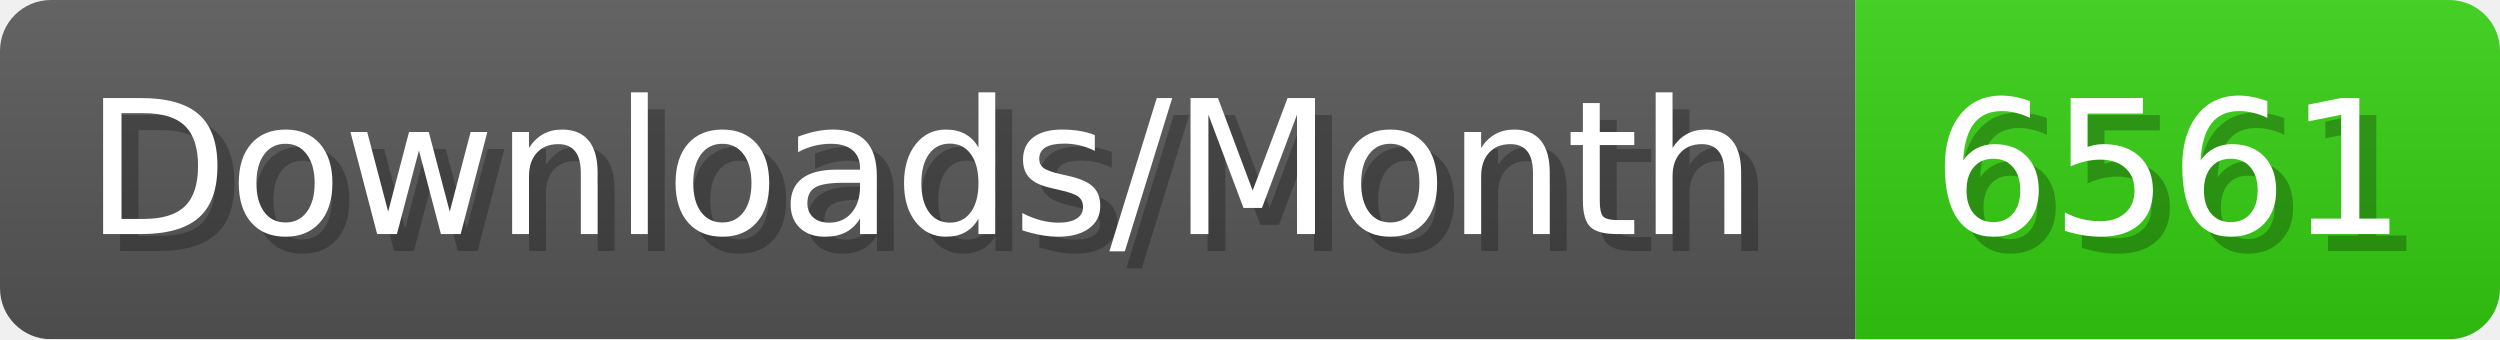
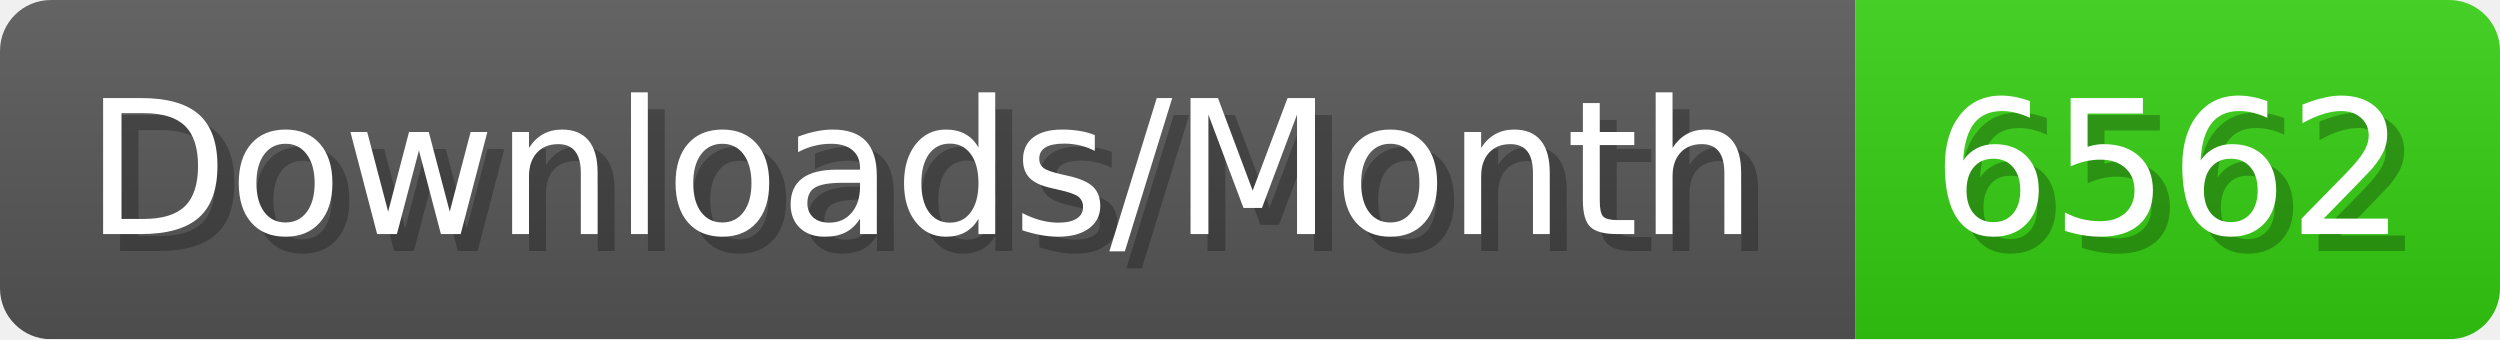
- <svg xmlns="http://www.w3.org/2000/svg" width="147.4" height="20" viewBox="0 0 1474 200" role="img" aria-label="Downloads/Month: 6561">
+ <svg xmlns="http://www.w3.org/2000/svg" width="147.4" height="20" viewBox="0 0 1474 200" role="img" aria-label="Downloads/Month: 6562">
  <linearGradient id="YlXUI" x2="0" y2="100%">
    <stop offset="0" stop-opacity=".1" stop-color="#EEE" />
    <stop offset="1" stop-opacity=".1" />
  </linearGradient>
  <mask id="JHhop">
    <rect width="1474" height="200" rx="30" fill="#FFF" />
  </mask>
  <g mask="url(#JHhop)">
    <rect width="1094" height="200" fill="#555" />
    <rect width="380" height="200" fill="#3C1" x="1094" />
    <rect width="1474" height="200" fill="url(#YlXUI)" />
  </g>
  <g aria-hidden="true" fill="#fff" text-anchor="start" font-family="Verdana,DejaVu Sans,sans-serif" font-size="110">
    <text x="60" y="148" textLength="994" fill="#000" opacity="0.25">Downloads/Month</text>
    <text x="50" y="138" textLength="994">Downloads/Month</text>
-     <text x="1149" y="148" textLength="280" fill="#000" opacity="0.25">6561</text>
-     <text x="1139" y="138" textLength="280">6561</text>
+     <text x="1149" y="148" textLength="280" fill="#000" opacity="0.25">6562</text>
+     <text x="1139" y="138" textLength="280">6562</text>
  </g>
</svg>
